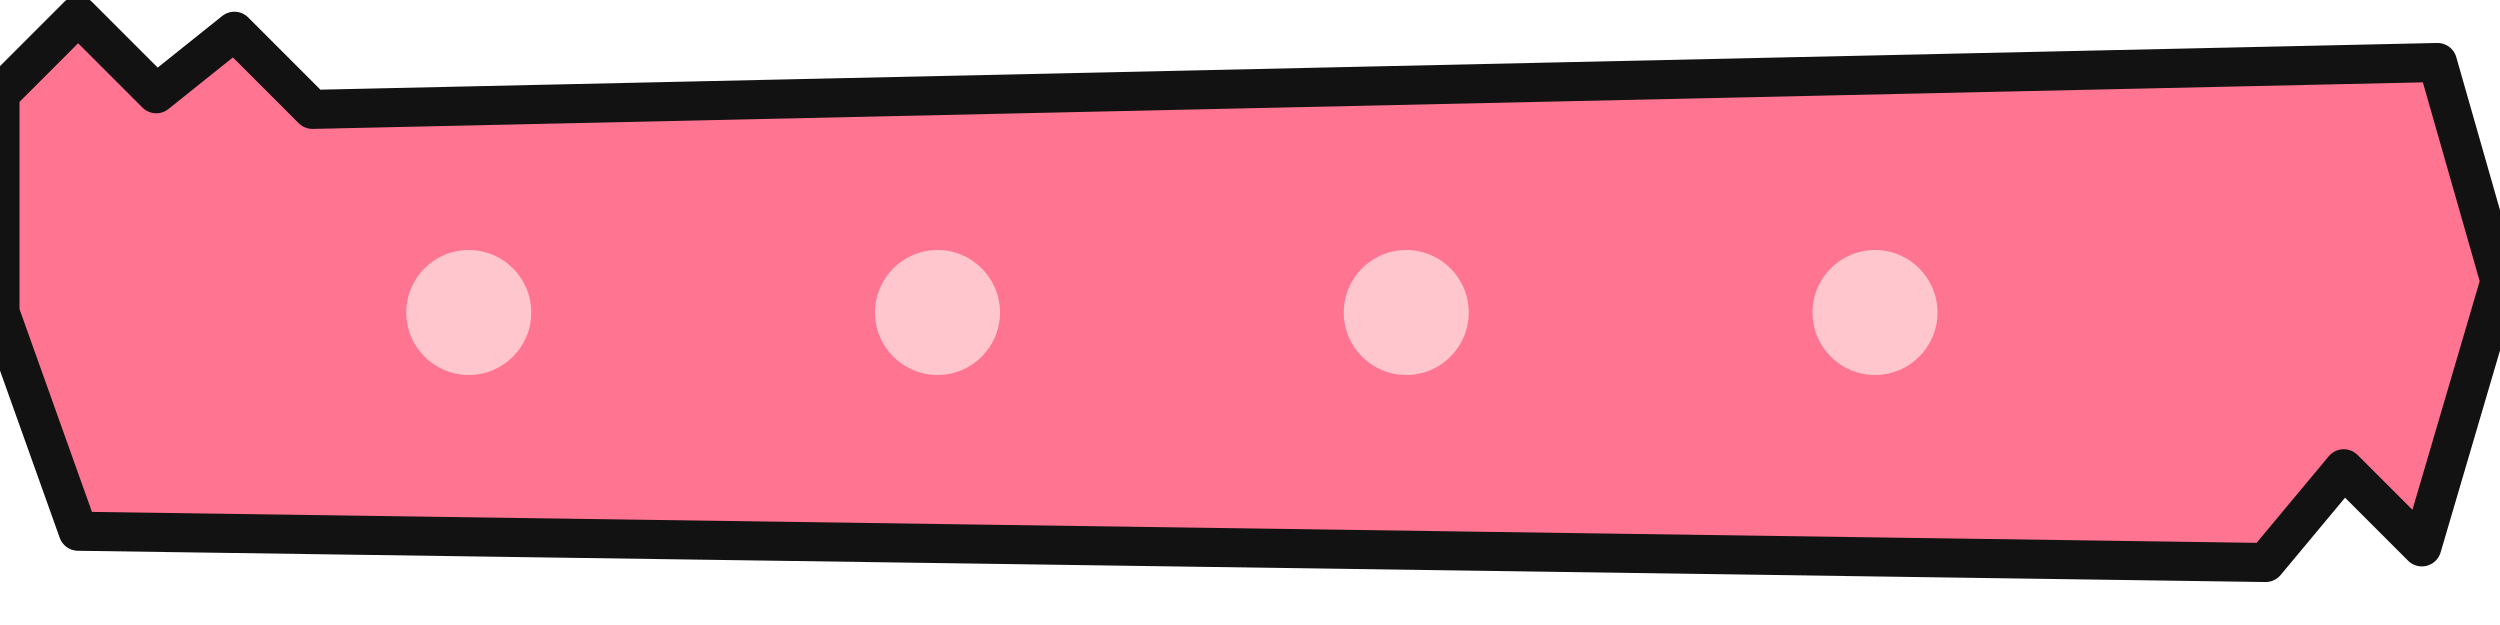
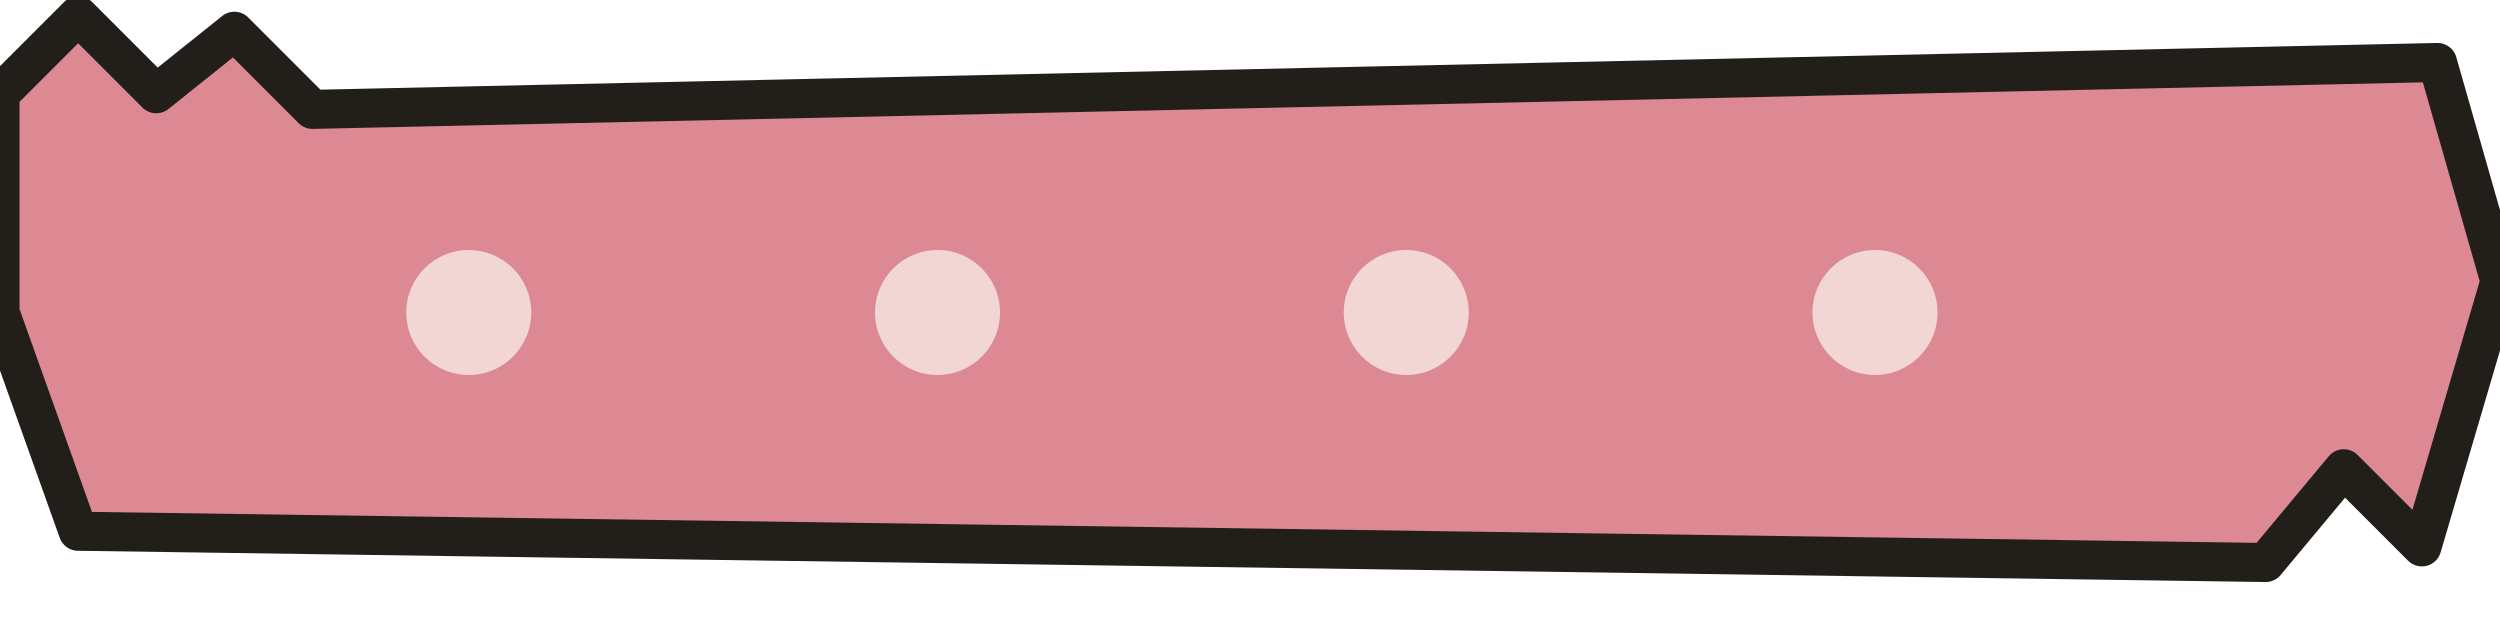
<svg xmlns="http://www.w3.org/2000/svg" width="160" height="40" viewBox="0 0 160 40">
-   <path d="M0,6 L5,1 L10,6 L15,2 L20,7 L156,4 L160,18 L155,35 L150,30 L145,36 L5,34 L0,20 Z" fill="#FF6584" fill-opacity="0.9" stroke="#121212" stroke-width="2.5" stroke-linejoin="round" />
-   <circle cx="30" cy="20" r="4" fill="#FFFDF5" opacity="0.6" />
-   <circle cx="60" cy="20" r="4" fill="#FFFDF5" opacity="0.6" />
-   <circle cx="90" cy="20" r="4" fill="#FFFDF5" opacity="0.6" />
-   <circle cx="120" cy="20" r="4" fill="#FFFDF5" opacity="0.6" />
+   <path d="M0,6 L5,1 L10,6 L15,2 L20,7 L156,4 L160,18 L155,35 L150,30 L145,36 L5,34 L0,20 Z" fill="#D87D88" fill-opacity="0.9" stroke="#221F1B" stroke-width="2.5" stroke-linejoin="round" />
+   <circle cx="30" cy="20" r="4" fill="#FAF6F0" opacity="0.7" />
+   <circle cx="60" cy="20" r="4" fill="#FAF6F0" opacity="0.7" />
+   <circle cx="90" cy="20" r="4" fill="#FAF6F0" opacity="0.7" />
+   <circle cx="120" cy="20" r="4" fill="#FAF6F0" opacity="0.7" />
</svg>
